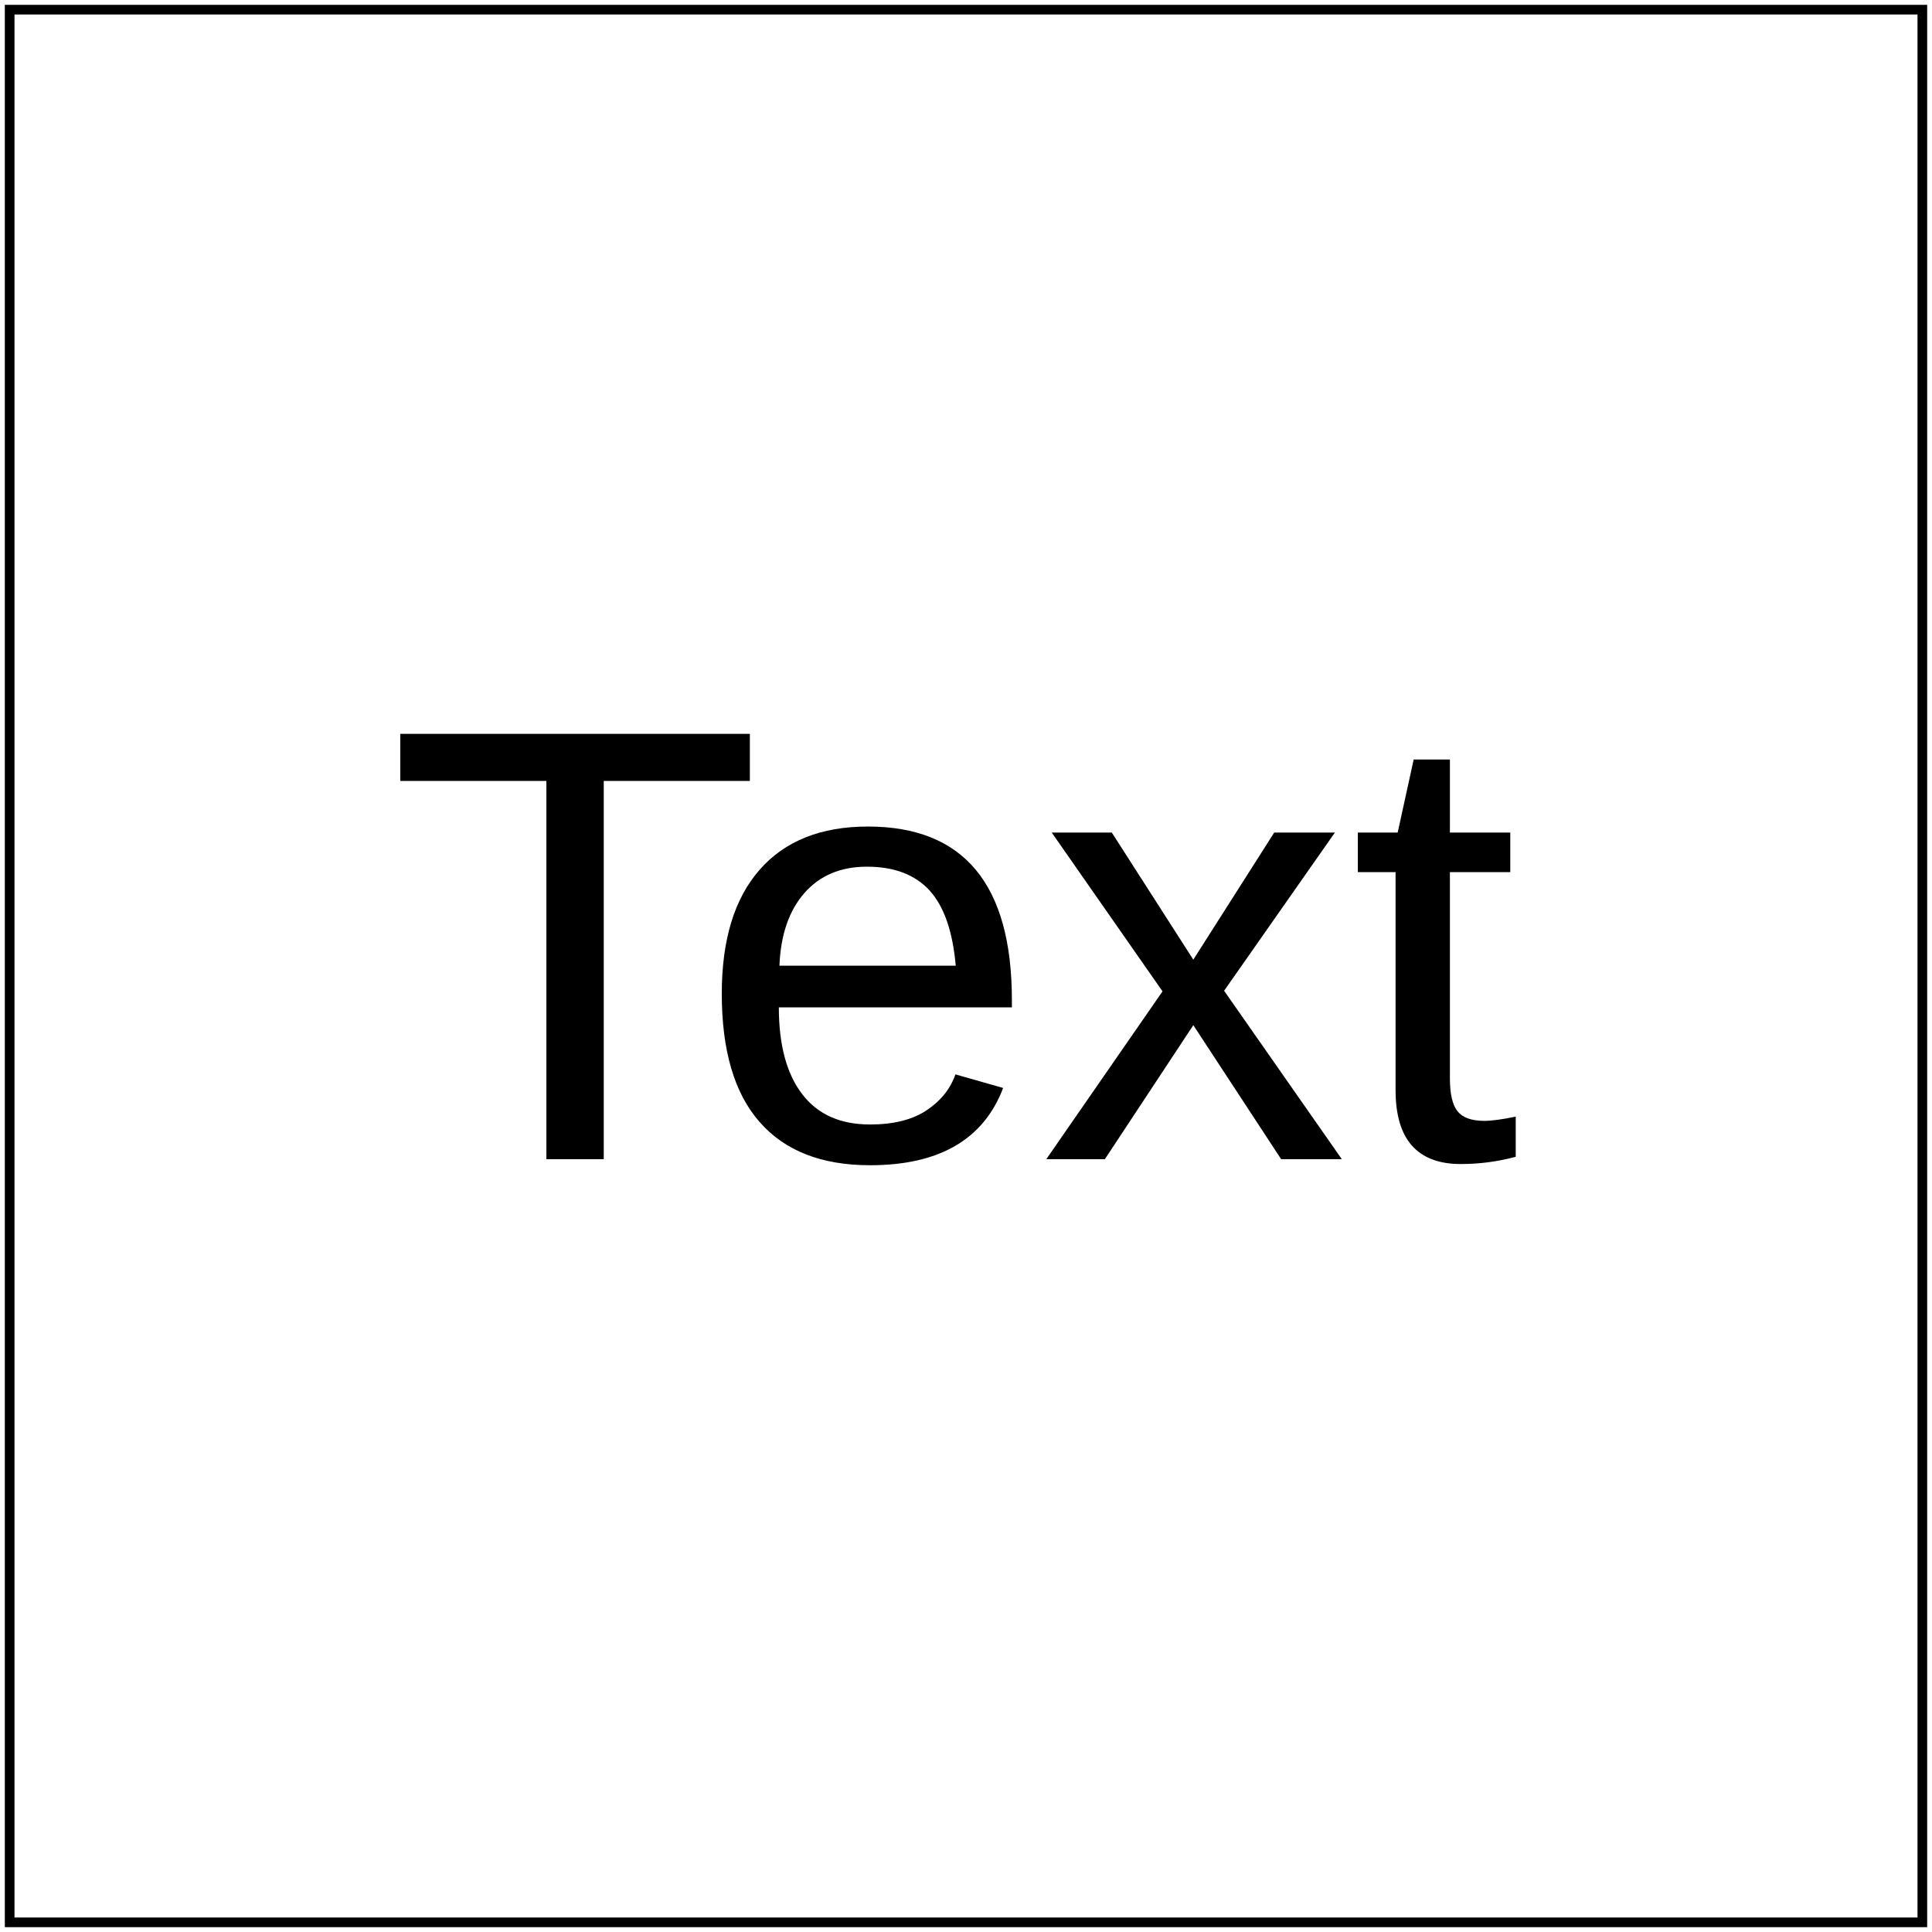
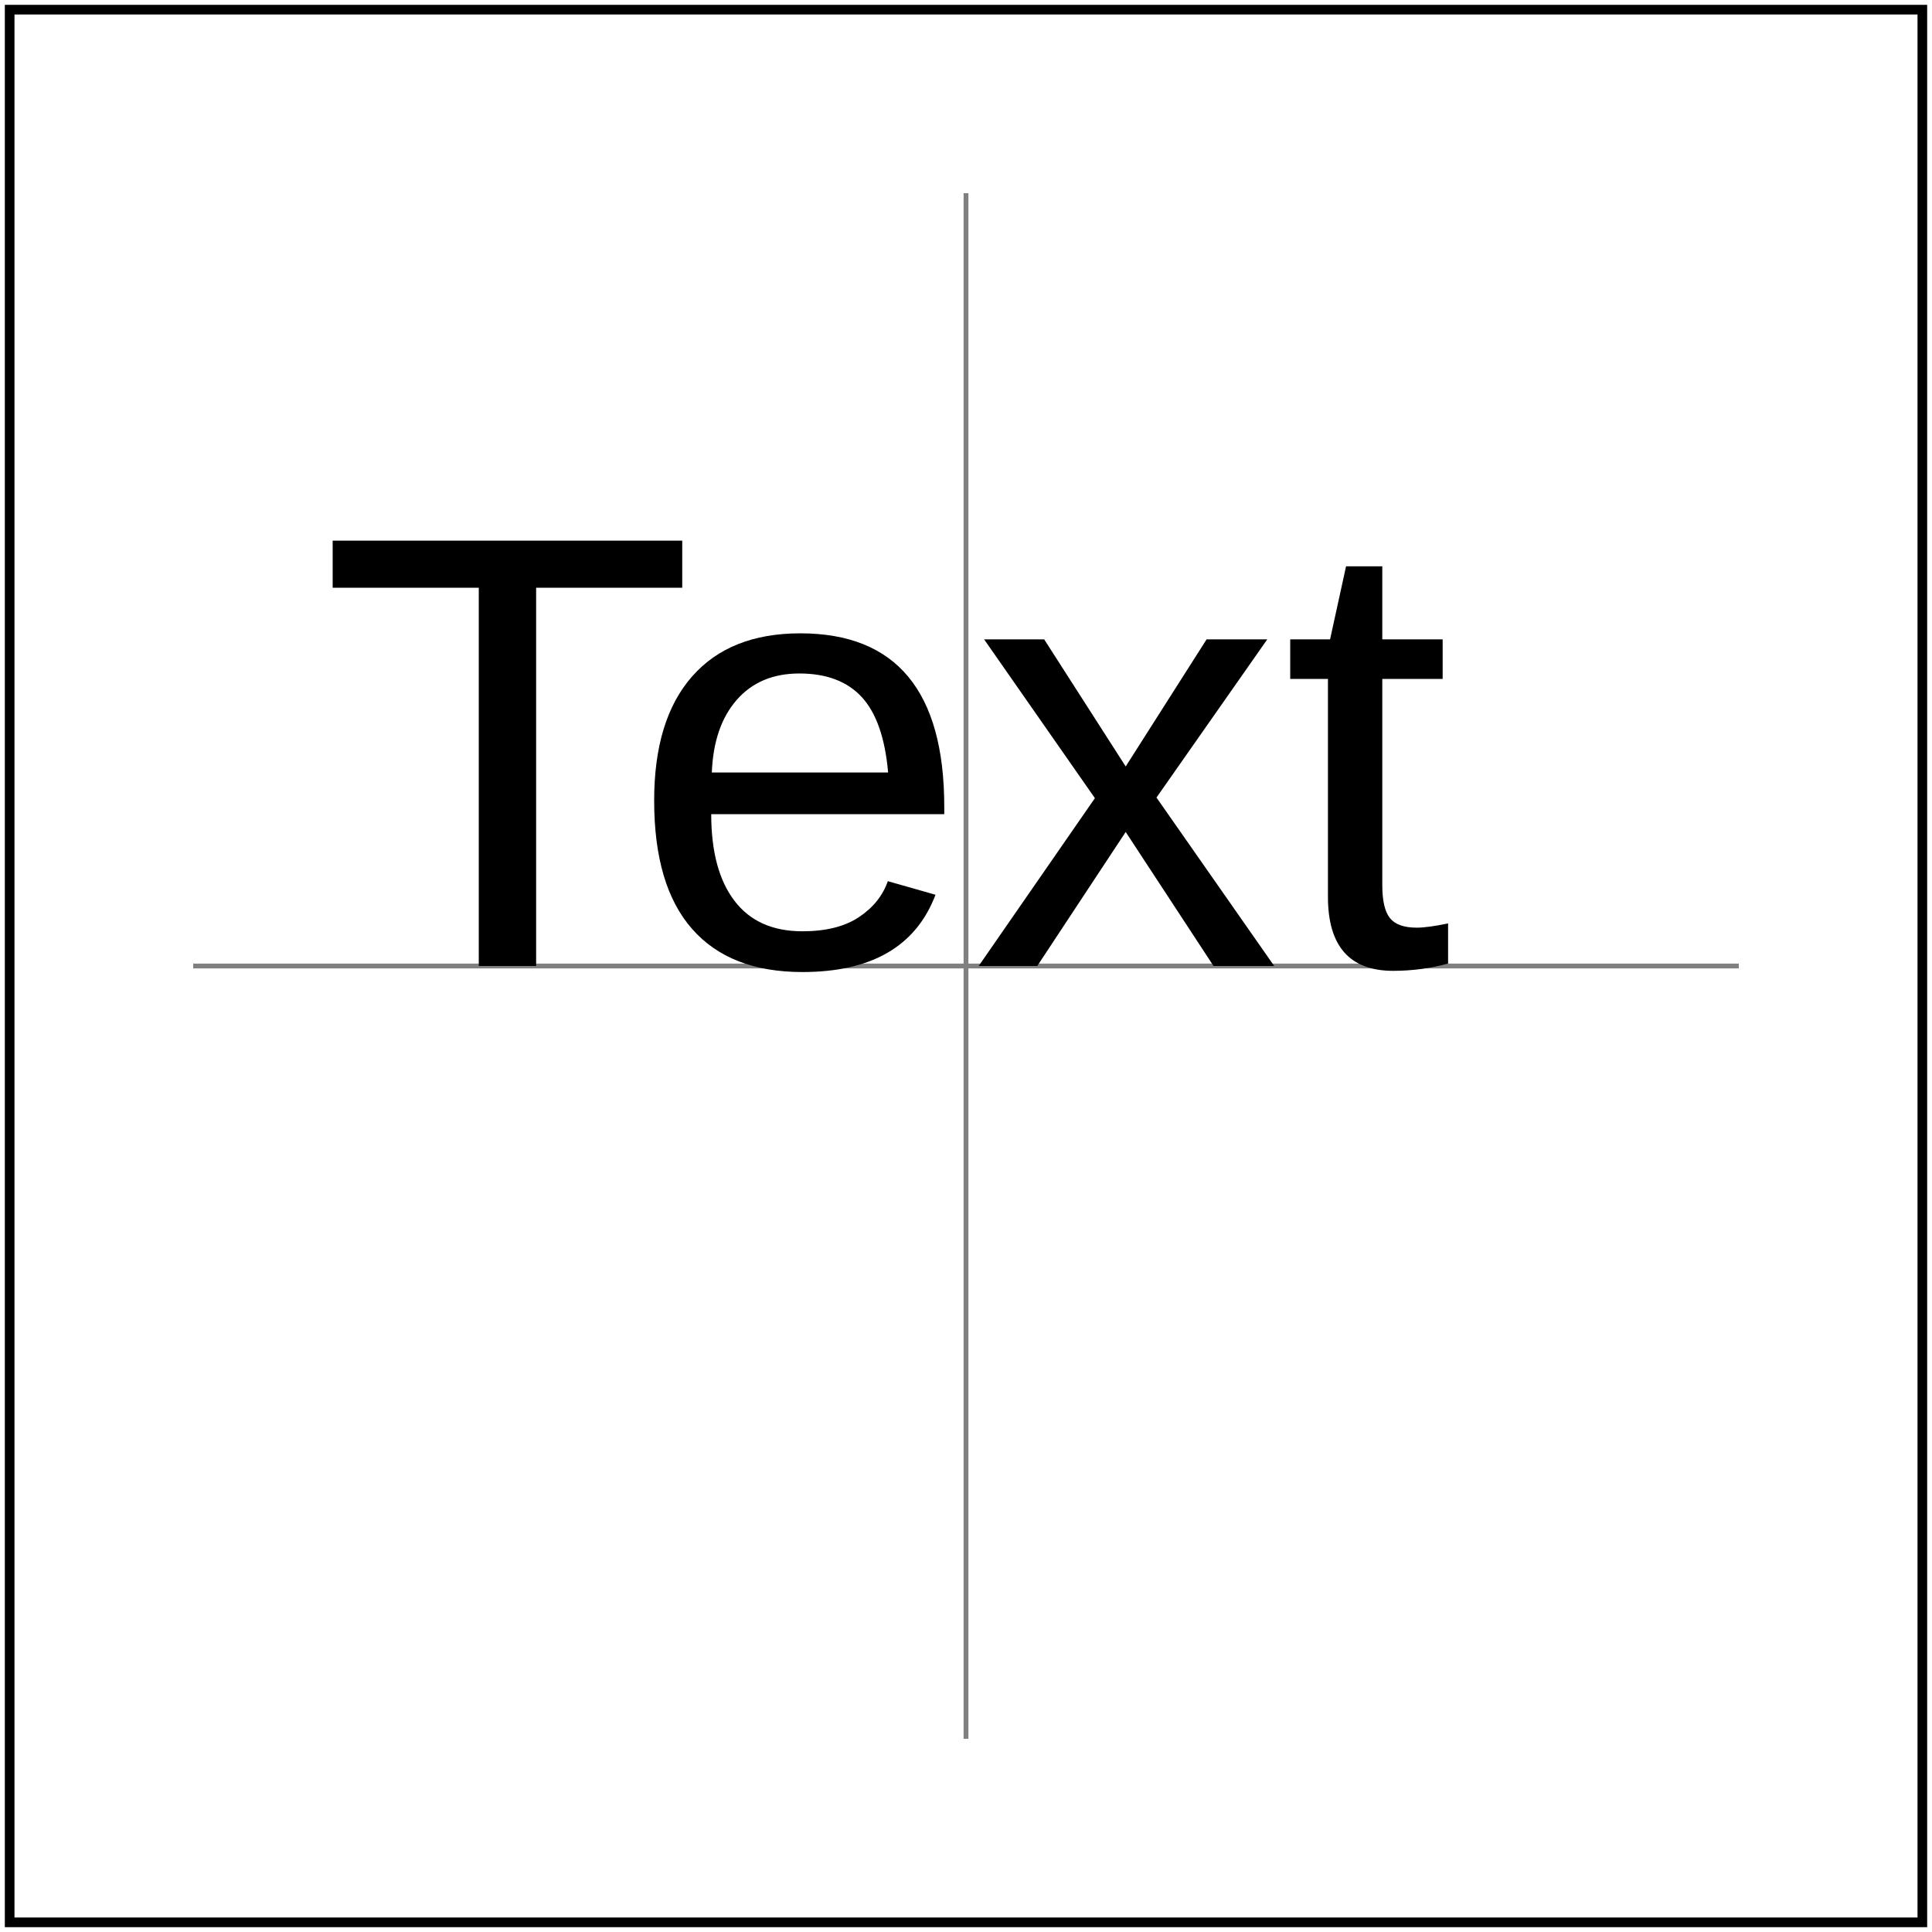
<svg xmlns="http://www.w3.org/2000/svg" id="svg1" viewBox="0 0 200 200" font-family="Arial" font-size="64">
-   <text id="text1" x="40" y="120">
+   <path id="crosshair" d="M 20 100 L 180 100 M 100 20 L 100 180" stroke="gray" stroke-width="0.5" />
+   <text id="text1" x="33" y="100">
    <tspan id="tspan1" transform="skewX(30)">
            Text
        </tspan>
  </text>
  <rect id="frame" x="1" y="1" width="198" height="198" fill="none" stroke="black" />
</svg>
